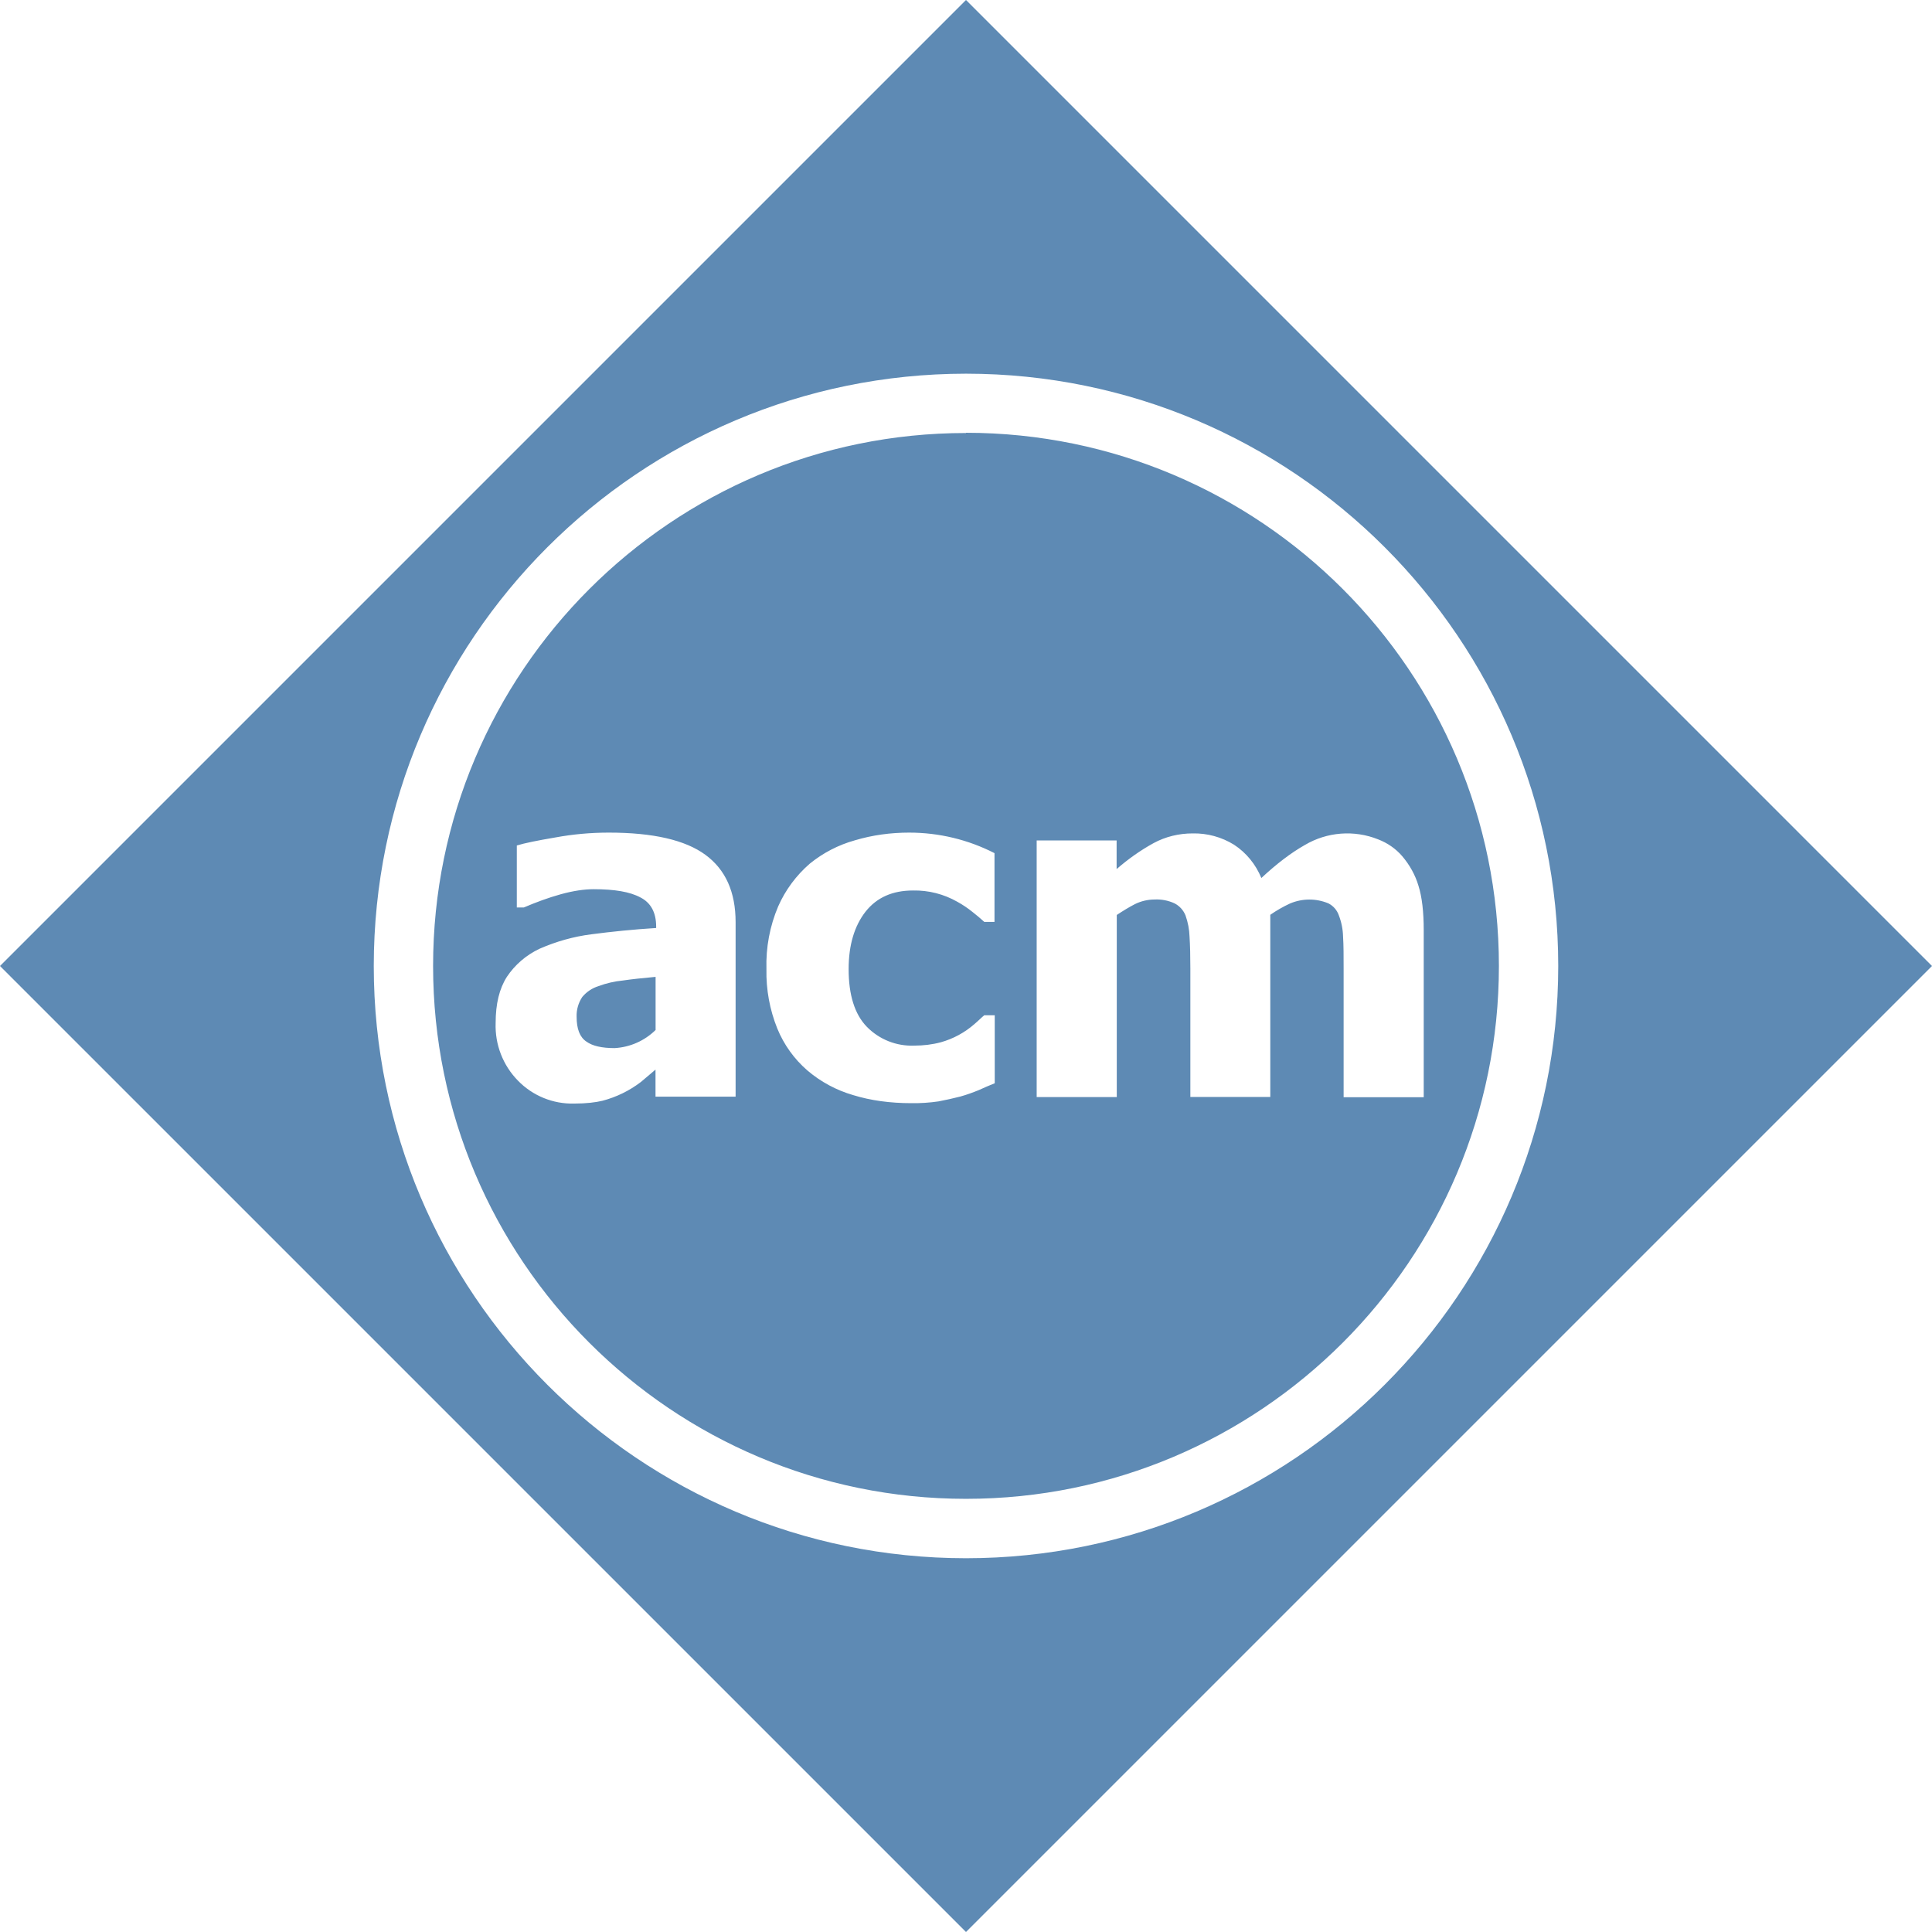
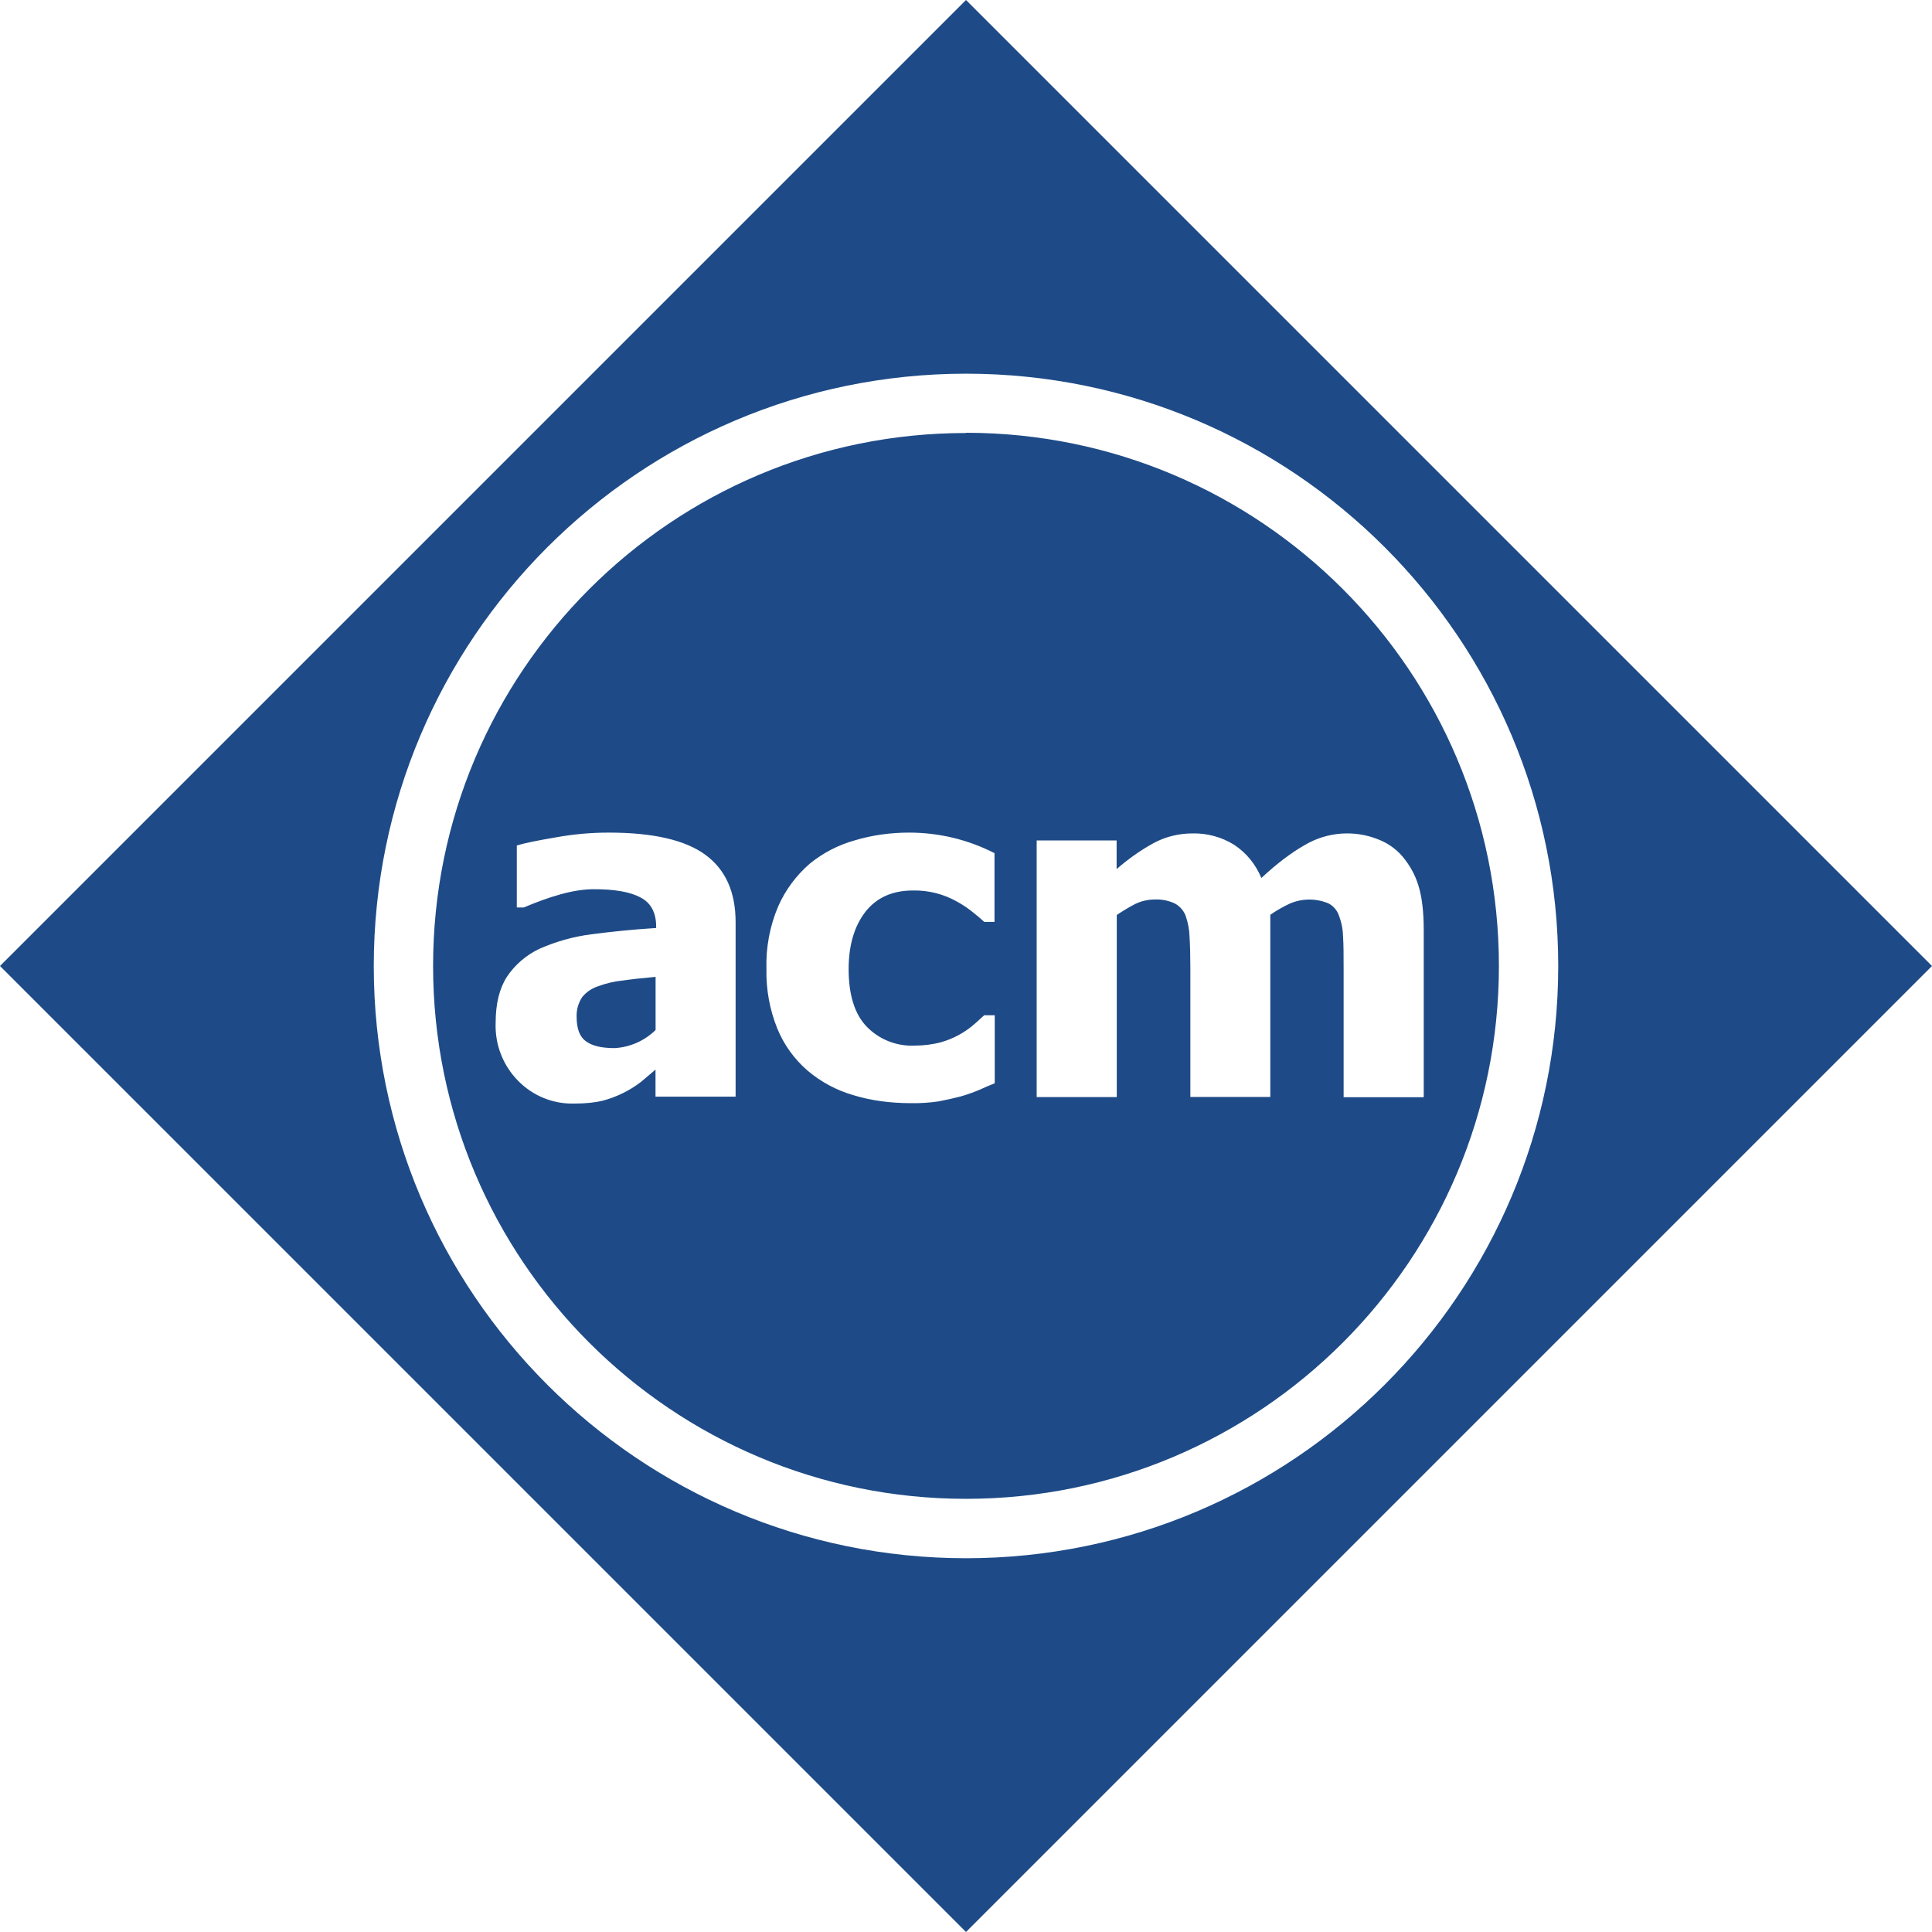
<svg xmlns="http://www.w3.org/2000/svg" viewBox="0 0 24 24">
-   <path d="M7.435 12.25a.426.426 0 0 0-.202.135a.417.417 0 0 0-.07.245c0 .15.038.252.12.308c.077.056.194.082.352.082a.79.79 0 0 0 .509-.225v-.66c-.168.015-.303.03-.405.045c-.105.01-.207.034-.305.07zM12 0L0 12l12 12l12-12L12 0zm0 19.357A7.36 7.36 0 0 1 4.643 12A7.362 7.362 0 0 1 12 4.642A7.36 7.36 0 0 1 19.357 12A7.36 7.36 0 0 1 12 19.357zm0-13.98v.002c-3.654 0-6.62 2.966-6.62 6.62s2.966 6.62 6.62 6.62s6.62-2.966 6.62-6.62A6.625 6.625 0 0 0 12 5.376zm-2.862 8.246h-.995v-.336l-.182.154a1.351 1.351 0 0 1-.477.233c-.082.02-.202.035-.352.035a.94.94 0 0 1-.698-.285a.972.972 0 0 1-.277-.716c0-.238.046-.427.14-.574c.1-.15.24-.27.405-.348c.205-.09.423-.152.646-.18c.25-.033.516-.06.803-.078v-.017c0-.176-.066-.297-.196-.363c-.13-.07-.322-.102-.58-.102c-.117 0-.254.02-.41.063c-.158.044-.308.1-.458.164H6.42v-.77c.097-.03.256-.062.48-.1c.217-.04.438-.06.663-.06c.55 0 .95.092 1.2.276c.25.183.375.462.375.837v2.168zm3.22-.167c-.07.028-.134.056-.2.086c-.074.03-.15.058-.23.08a4.518 4.518 0 0 1-.27.06a2.115 2.115 0 0 1-.336.022c-.263 0-.506-.033-.723-.1a1.532 1.532 0 0 1-.57-.307a1.378 1.378 0 0 1-.373-.52a1.866 1.866 0 0 1-.135-.738c-.008-.27.042-.535.146-.78c.09-.204.224-.384.392-.53c.165-.134.355-.233.56-.29c.22-.066.447-.096.675-.096c.37 0 .732.087 1.06.255v.854h-.127a2.47 2.47 0 0 0-.147-.124a1.285 1.285 0 0 0-.188-.126a1.068 1.068 0 0 0-.55-.14c-.254 0-.45.086-.59.263c-.138.177-.21.414-.21.714c0 .32.075.56.225.715a.78.78 0 0 0 .592.235c.11 0 .222-.013.33-.042a1.07 1.07 0 0 0 .415-.225c.048-.04.088-.082.123-.11h.13v.843zm4.333.173v-1.597c0-.157 0-.29-.007-.397a.784.784 0 0 0-.052-.263a.264.264 0 0 0-.13-.15a.615.615 0 0 0-.478.002c-.086.04-.168.087-.244.14v2.263h-.993v-1.595c0-.156-.003-.286-.01-.396a.876.876 0 0 0-.05-.264a.29.29 0 0 0-.136-.15a.53.53 0 0 0-.25-.048a.556.556 0 0 0-.24.056c-.078.04-.152.086-.228.136v2.262h-.995V10.44h.993v.356c.144-.125.296-.233.46-.323c.148-.08.314-.12.484-.12a.939.939 0 0 1 .514.14c.153.1.27.244.34.414c.19-.177.37-.314.54-.41a1.034 1.034 0 0 1 .911-.07c.115.044.22.116.3.21c.09.106.16.23.2.364c.045.142.066.328.066.553v2.076h-.995z" fill="#5E8AB4" />
+   <path d="M7.435 12.25a.426.426 0 0 0-.202.135a.417.417 0 0 0-.07.245c0 .15.038.252.12.308c.077.056.194.082.352.082a.79.79 0 0 0 .509-.225v-.66c-.168.015-.303.03-.405.045c-.105.01-.207.034-.305.07zM12 0L0 12l12 12l12-12L12 0zm0 19.357A7.36 7.36 0 0 1 4.643 12A7.362 7.362 0 0 1 12 4.642A7.36 7.36 0 0 1 19.357 12A7.36 7.36 0 0 1 12 19.357zm0-13.98v.002c-3.654 0-6.62 2.966-6.62 6.62s2.966 6.62 6.62 6.62s6.62-2.966 6.62-6.62A6.625 6.625 0 0 0 12 5.376zm-2.862 8.246h-.995v-.336l-.182.154a1.351 1.351 0 0 1-.477.233c-.082.02-.202.035-.352.035a.94.94 0 0 1-.698-.285a.972.972 0 0 1-.277-.716c0-.238.046-.427.14-.574c.1-.15.24-.27.405-.348c.205-.09.423-.152.646-.18c.25-.033.516-.06.803-.078v-.017c0-.176-.066-.297-.196-.363c-.13-.07-.322-.102-.58-.102c-.117 0-.254.02-.41.063c-.158.044-.308.1-.458.164H6.42v-.77c.097-.03.256-.062.48-.1c.217-.04.438-.06.663-.06c.55 0 .95.092 1.2.276c.25.183.375.462.375.837v2.168zm3.22-.167c-.07.028-.134.056-.2.086c-.074.03-.15.058-.23.08a4.518 4.518 0 0 1-.27.06a2.115 2.115 0 0 1-.336.022c-.263 0-.506-.033-.723-.1a1.532 1.532 0 0 1-.57-.307a1.378 1.378 0 0 1-.373-.52a1.866 1.866 0 0 1-.135-.738c-.008-.27.042-.535.146-.78c.09-.204.224-.384.392-.53c.165-.134.355-.233.56-.29c.22-.066.447-.096.675-.096c.37 0 .732.087 1.06.255v.854h-.127a2.47 2.47 0 0 0-.147-.124a1.285 1.285 0 0 0-.188-.126a1.068 1.068 0 0 0-.55-.14c-.254 0-.45.086-.59.263c-.138.177-.21.414-.21.714c0 .32.075.56.225.715a.78.78 0 0 0 .592.235c.11 0 .222-.013.33-.042a1.07 1.07 0 0 0 .415-.225c.048-.04.088-.082.123-.11h.13v.843zm4.333.173v-1.597c0-.157 0-.29-.007-.397a.784.784 0 0 0-.052-.263a.264.264 0 0 0-.13-.15a.615.615 0 0 0-.478.002c-.086.04-.168.087-.244.14v2.263h-.993v-1.595c0-.156-.003-.286-.01-.396a.876.876 0 0 0-.05-.264a.29.29 0 0 0-.136-.15a.53.53 0 0 0-.25-.048a.556.556 0 0 0-.24.056c-.078.04-.152.086-.228.136v2.262h-.995V10.44h.993v.356c.144-.125.296-.233.46-.323c.148-.08.314-.12.484-.12a.939.939 0 0 1 .514.14c.153.1.27.244.34.414c.19-.177.37-.314.54-.41a1.034 1.034 0 0 1 .911-.07c.115.044.22.116.3.21c.09.106.16.23.2.364c.045.142.066.328.066.553v2.076h-.995z" fill="#1E4B87" />
</svg>
